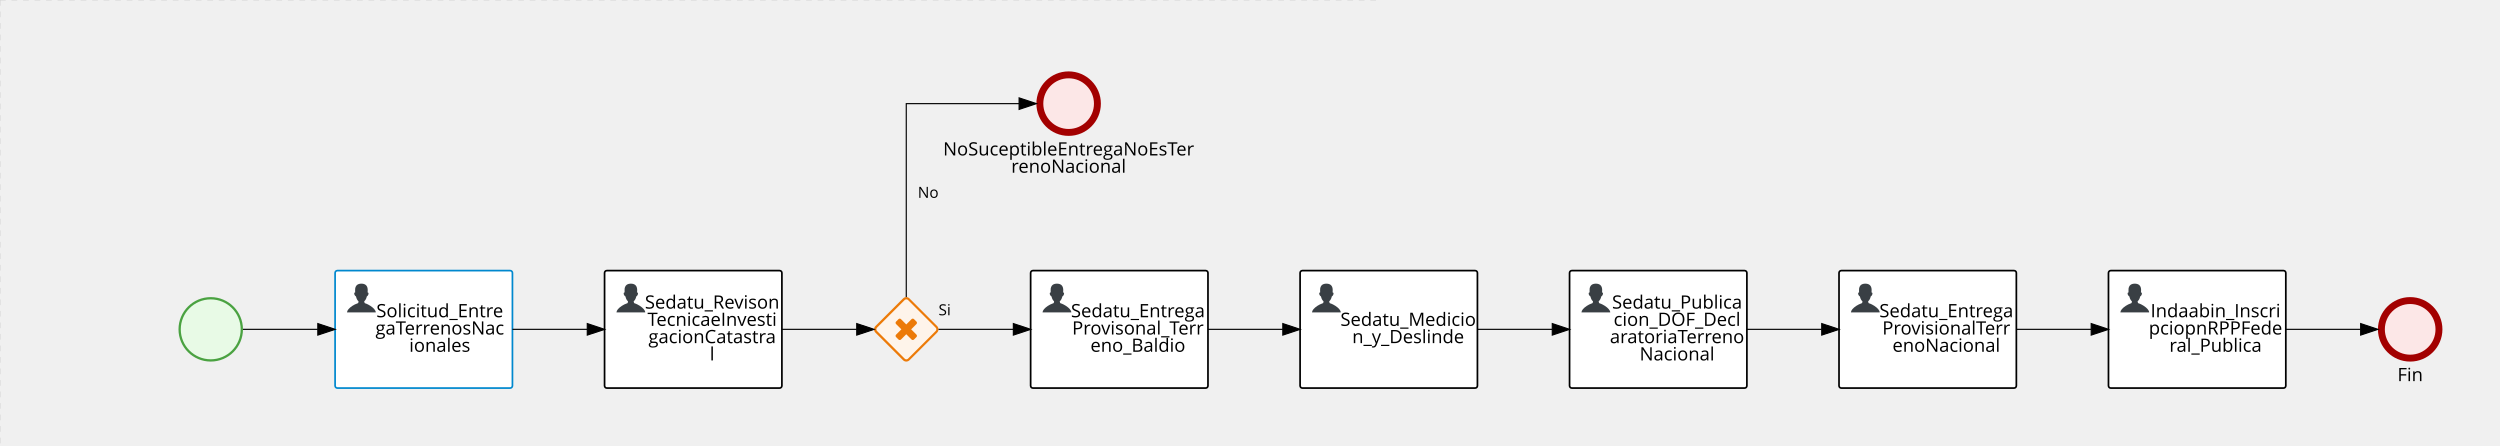
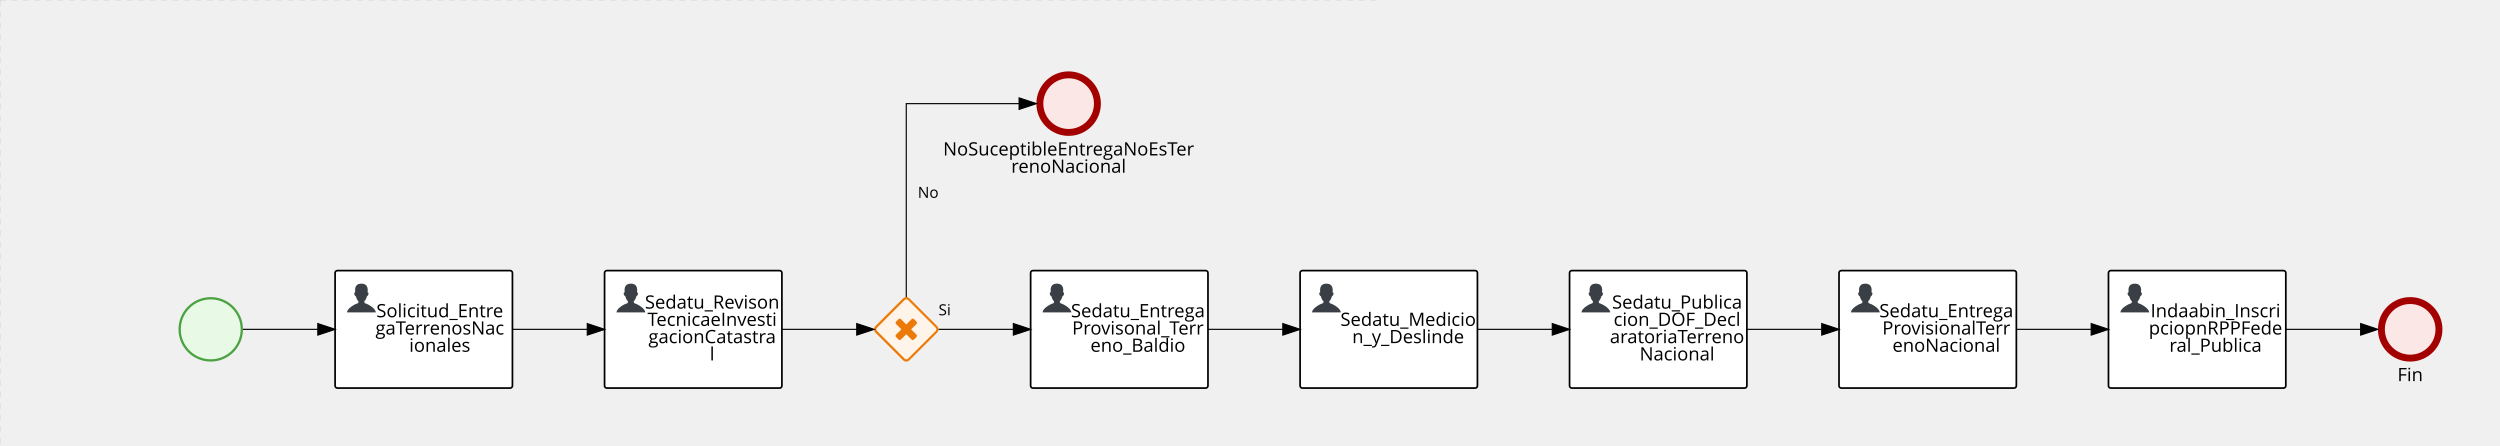
<svg xmlns="http://www.w3.org/2000/svg" version="1.1" width="2171" height="387" viewBox="0 0 2171 387">
  <defs />
  <g transform="matrix(1,0,0,1,0,0)">
    <g>
      <g>
        <g>
          <path fill="none" stroke="#d3d3d3" paint-order="fill stroke markers" d=" M 0 0 L 1200 0" stroke-miterlimit="10" stroke-opacity="0.8" stroke-dasharray="5" />
        </g>
        <g>
          <path fill="none" stroke="#d3d3d3" paint-order="fill stroke markers" d=" M 0 0 L 0 800" stroke-miterlimit="10" stroke-opacity="0.8" stroke-dasharray="5" />
        </g>
      </g>
      <g id="_8FF0A43F-6382-45C9-BA72-5A724DCAC5A2" bpmn2nodeid="_8FF0A43F-6382-45C9-BA72-5A724DCAC5A2" transform="matrix(1,0,0,1,1363,235)">
        <g>
          <path fill="none" stroke="none" />
        </g>
        <g transform="matrix(1,0,0,1,0,0)">
          <path fill="#ffffff" stroke="none" id="_8FF0A43F-6382-45C9-BA72-5A724DCAC5A2?shapeType=BACKGROUND" paint-order="stroke fill markers" d=" M 2 0 L 152 0 L 152 0 A 2 2 0 0 1 154 2 L 154 100 L 154 100 A 2 2 0 0 1 152 102 L 2 102 L 2 102 A 2 2 0 0 1 0 100 L 0 2 L 0 2 A 2 2 0 0 1 2 0 Z" />
        </g>
        <g transform="matrix(1,0,0,1,0,0)">
          <path fill="none" stroke="#000000" id="_8FF0A43F-6382-45C9-BA72-5A724DCAC5A2?shapeType=BORDER&amp;renderType=STROKE" paint-order="fill stroke markers" d=" M 2 0 L 152 0 L 152 0 A 2 2 0 0 1 154 2 L 154 100 L 154 100 A 2 2 0 0 1 152 102 L 2 102 L 2 102 A 2 2 0 0 1 0 100 L 0 2 L 0 2 A 2 2 0 0 1 2 0 Z" stroke-miterlimit="10" stroke-width="1.5" stroke-dasharray="" />
        </g>
        <g>
          <g transform="matrix(0.06,0,0,0.06,9.4,9.4)">
            <g transform="matrix(1,0,0,1,0,0)">
              <path fill="#393f44" stroke="none" id="_8FF0A43F-6382-45C9-BA72-5A724DCAC5A2_task__JrCX__gE2q" paint-order="stroke fill markers" d=" M 0 0 M 16 445.21 C 16 440.869 18.784 431.129 22.001 424.217 C 35.768 394.64 77.283 359.28 129 333.084 C 144.516 325.224 157.347 319.964 167.807 317.174 C 171.932 316.074 175.729 314.414 176.525 313.363 C 178.894 310.234 180.914 302.908 181.727 294.5 L 182.5 286.5 L 178.507 283.455 C 166.303 274.146 154.284 251.678 148.04 226.5 C 145.611 216.707 145.056 215.462 142.984 215.158 C 141.703 214.97 138.083 212.243 134.939 209.099 C 123.233 197.393 116.891 177.376 121.44 166.49 C 123.002 162.751 128.155 159.01 131.75 159.004 C 134.448 159 134.471 158.603 132.914 138.788 C 130.927 113.496 134.279 92.265 143.132 74.076 C 152.232 55.38 167.569 42.882 189.049 36.66 C 210.203 30.532 237.797 30.532 258.951 36.66 C 300.042 48.563 318.958 83.806 314.955 141 C 314.32 150.075 313.624 157.788 313.409 158.14 C 313.194 158.493 314.575 159.073 316.479 159.43 C 328.929 161.766 330.986 177.018 321.496 196.621 C 316.903 206.109 309.357 214.508 304.817 215.185 C 303.023 215.453 302.293 217.146 299.943 226.5 C 296.659 239.567 294.474 245.305 287.948 257.995 C 282.491 268.606 273.035 281.109 268.108 284.229 L 264.871 286.278 L 265.518 292.889 C 266.345 301.33 268.639 309.871 270.877 312.837 C 272.067 314.415 275.002 315.79 280.063 317.139 C 291.069 320.075 303.617 325.274 321 334.102 C 369.815 358.891 410.848 393.758 425.032 422.5 C 429.07 430.682 432 440.232 432 445.21 L 432 448 L 224 448 L 16 448 L 16 445.21 Z" />
            </g>
          </g>
        </g>
        <g transform="matrix(1,0,0,1,4.04,13.68)">
          <g transform="matrix(0.04,0,0,0.04,63.36,69.12)">
            <g transform="matrix(1,0,0,1,0,0)">
              <path fill="none" stroke="none" />
            </g>
            <g transform="matrix(1,0,0,1,0,0)">
              <path fill="none" stroke="none" />
            </g>
          </g>
        </g>
        <g transform="matrix(1,0,0,1,35,21)">
          <text fill="#000000" stroke="none" font-family="Open Sans" font-size="12pt" font-style="normal" font-weight="normal" text-decoration="normal" x="58.355" y="12" text-anchor="middle" dominant-baseline="alphabetic">Sedatu_Publica </text>
          <text fill="#000000" stroke="none" font-family="Open Sans" font-size="12pt" font-style="normal" font-weight="normal" text-decoration="normal" x="58.355" y="27" text-anchor="middle" dominant-baseline="alphabetic"> cion_DOF_Decl </text>
          <text fill="#000000" stroke="none" font-family="Open Sans" font-size="12pt" font-style="normal" font-weight="normal" text-decoration="normal" x="58.355" y="42" text-anchor="middle" dominant-baseline="alphabetic">aratoriaTerreno</text>
          <text fill="#000000" stroke="none" font-family="Open Sans" font-size="12pt" font-style="normal" font-weight="normal" text-decoration="normal" x="58.355" y="57" text-anchor="middle" dominant-baseline="alphabetic">      Nacional      </text>
        </g>
      </g>
      <g id="_F657E1F0-E25D-414C-A22B-355D2860B07C" bpmn2nodeid="_F657E1F0-E25D-414C-A22B-355D2860B07C" transform="matrix(1,0,0,1,900,62)">
        <g>
          <path fill="none" stroke="none" />
        </g>
        <g transform="matrix(0.125,0,0,0.125,0,0)">
          <g transform="matrix(1,0,0,1,0,0)">
            <path fill="#fce7e7" stroke="none" id="_F657E1F0-E25D-414C-A22B-355D2860B07C?shapeType=BACKGROUND" paint-order="stroke fill markers" d=" M 0 0 M 444 224 C 444 263.9 434.2 300.8 414.4 334.5 C 394.7 368.2 368 394.9 334.4 414.5 C 300.8 434.1 263.9 444 224 444 C 184.1 444 147.2 434.2 113.5 414.4 C 79.8 394.7 53.1 368 33.5 334.4 C 13.9 300.8 4 263.9 4 224 C 4 184.1 13.8 147.2 33.6 113.5 C 53.4 79.8 80.1 53.1 113.6 33.5 C 147.1 13.9 184.1 4 224 4 C 263.9 4 300.8 13.8 334.5 33.6 C 368.2 53.4 394.9 80.1 414.5 113.6 C 434.1 147.1 444 184.1 444 224 Z" />
          </g>
          <g>
            <g transform="matrix(1,0,0,1,0,0)">
              <g transform="matrix(1,0,0,1,0,0)">
                <path fill="#a30000" stroke="none" id="_F657E1F0-E25D-414C-A22B-355D2860B07C?shapeType=BORDER&amp;renderType=FILL" paint-order="stroke fill markers" d=" M 0 0 M 224 0 C 100.3 0 0 100.3 0 224 C 0 347.7 100.3 448 224 448 C 347.7 448 448 347.7 448 224 C 448 100.3 347.7 0 224 0 Z M 0 0 M 224 400 C 126.8 400 48 321.2 48 224 C 48 126.8 126.8 48 224 48 C 321.2 48 400 126.8 400 224 C 400 321.2 321.2 400 224 400 Z" />
              </g>
            </g>
          </g>
        </g>
        <g transform="matrix(1,0,0,1,-80.98438,61)">
          <text fill="#000000" stroke="none" font-family="Open Sans" font-size="12pt" font-style="normal" font-weight="normal" text-decoration="normal" x="108.984" y="12" text-anchor="middle" dominant-baseline="alphabetic">NoSuceptibleEntregaNoEsTer</text>
          <text fill="#000000" stroke="none" font-family="Open Sans" font-size="12pt" font-style="normal" font-weight="normal" text-decoration="normal" x="108.984" y="27" text-anchor="middle" dominant-baseline="alphabetic">              renoNacional              </text>
        </g>
      </g>
      <g id="_2652C81C-3B0A-4F57-AE74-74FB26818996" bpmn2nodeid="_2652C81C-3B0A-4F57-AE74-74FB26818996" transform="matrix(1,0,0,1,1831,235)">
        <g>
          <path fill="none" stroke="none" />
        </g>
        <g transform="matrix(1,0,0,1,0,0)">
          <path fill="#ffffff" stroke="none" id="_2652C81C-3B0A-4F57-AE74-74FB26818996?shapeType=BACKGROUND" paint-order="stroke fill markers" d=" M 2 0 L 152 0 L 152 0 A 2 2 0 0 1 154 2 L 154 100 L 154 100 A 2 2 0 0 1 152 102 L 2 102 L 2 102 A 2 2 0 0 1 0 100 L 0 2 L 0 2 A 2 2 0 0 1 2 0 Z" />
        </g>
        <g transform="matrix(1,0,0,1,0,0)">
          <path fill="none" stroke="#000000" id="_2652C81C-3B0A-4F57-AE74-74FB26818996?shapeType=BORDER&amp;renderType=STROKE" paint-order="fill stroke markers" d=" M 2 0 L 152 0 L 152 0 A 2 2 0 0 1 154 2 L 154 100 L 154 100 A 2 2 0 0 1 152 102 L 2 102 L 2 102 A 2 2 0 0 1 0 100 L 0 2 L 0 2 A 2 2 0 0 1 2 0 Z" stroke-miterlimit="10" stroke-width="1.5" stroke-dasharray="" />
        </g>
        <g>
          <g transform="matrix(0.06,0,0,0.06,9.4,9.4)">
            <g transform="matrix(1,0,0,1,0,0)">
              <path fill="#393f44" stroke="none" id="_2652C81C-3B0A-4F57-AE74-74FB26818996_task__JrCX__gE2q" paint-order="stroke fill markers" d=" M 0 0 M 16 445.21 C 16 440.869 18.784 431.129 22.001 424.217 C 35.768 394.64 77.283 359.28 129 333.084 C 144.516 325.224 157.347 319.964 167.807 317.174 C 171.932 316.074 175.729 314.414 176.525 313.363 C 178.894 310.234 180.914 302.908 181.727 294.5 L 182.5 286.5 L 178.507 283.455 C 166.303 274.146 154.284 251.678 148.04 226.5 C 145.611 216.707 145.056 215.462 142.984 215.158 C 141.703 214.97 138.083 212.243 134.939 209.099 C 123.233 197.393 116.891 177.376 121.44 166.49 C 123.002 162.751 128.155 159.01 131.75 159.004 C 134.448 159 134.471 158.603 132.914 138.788 C 130.927 113.496 134.279 92.265 143.132 74.076 C 152.232 55.38 167.569 42.882 189.049 36.66 C 210.203 30.532 237.797 30.532 258.951 36.66 C 300.042 48.563 318.958 83.806 314.955 141 C 314.32 150.075 313.624 157.788 313.409 158.14 C 313.194 158.493 314.575 159.073 316.479 159.43 C 328.929 161.766 330.986 177.018 321.496 196.621 C 316.903 206.109 309.357 214.508 304.817 215.185 C 303.023 215.453 302.293 217.146 299.943 226.5 C 296.659 239.567 294.474 245.305 287.948 257.995 C 282.491 268.606 273.035 281.109 268.108 284.229 L 264.871 286.278 L 265.518 292.889 C 266.345 301.33 268.639 309.871 270.877 312.837 C 272.067 314.415 275.002 315.79 280.063 317.139 C 291.069 320.075 303.617 325.274 321 334.102 C 369.815 358.891 410.848 393.758 425.032 422.5 C 429.07 430.682 432 440.232 432 445.21 L 432 448 L 224 448 L 16 448 L 16 445.21 Z" />
            </g>
          </g>
        </g>
        <g transform="matrix(1,0,0,1,4.04,13.68)">
          <g transform="matrix(0.04,0,0,0.04,63.36,69.12)">
            <g transform="matrix(1,0,0,1,0,0)">
              <path fill="none" stroke="none" />
            </g>
            <g transform="matrix(1,0,0,1,0,0)">
              <path fill="none" stroke="none" />
            </g>
          </g>
        </g>
        <g transform="matrix(1,0,0,1,35,28.5)">
          <text fill="#000000" stroke="none" font-family="Open Sans" font-size="12pt" font-style="normal" font-weight="normal" text-decoration="normal" x="57.965" y="12" text-anchor="middle" dominant-baseline="alphabetic">Indaabin_Inscri </text>
          <text fill="#000000" stroke="none" font-family="Open Sans" font-size="12pt" font-style="normal" font-weight="normal" text-decoration="normal" x="57.965" y="27" text-anchor="middle" dominant-baseline="alphabetic">pciopnRPPFede</text>
          <text fill="#000000" stroke="none" font-family="Open Sans" font-size="12pt" font-style="normal" font-weight="normal" text-decoration="normal" x="57.965" y="42" text-anchor="middle" dominant-baseline="alphabetic">    ral_Publica     </text>
        </g>
      </g>
      <g id="_5F080FB6-3F86-4CF3-AA23-848221DFFB02" bpmn2nodeid="_5F080FB6-3F86-4CF3-AA23-848221DFFB02" transform="matrix(1,0,0,1,2065,258)">
        <g>
          <path fill="none" stroke="none" />
        </g>
        <g transform="matrix(0.125,0,0,0.125,0,0)">
          <g transform="matrix(1,0,0,1,0,0)">
            <path fill="#fce7e7" stroke="none" id="_5F080FB6-3F86-4CF3-AA23-848221DFFB02?shapeType=BACKGROUND" paint-order="stroke fill markers" d=" M 0 0 M 444 224 C 444 263.9 434.2 300.8 414.4 334.5 C 394.7 368.2 368 394.9 334.4 414.5 C 300.8 434.1 263.9 444 224 444 C 184.1 444 147.2 434.2 113.5 414.4 C 79.8 394.7 53.1 368 33.5 334.4 C 13.9 300.8 4 263.9 4 224 C 4 184.1 13.8 147.2 33.6 113.5 C 53.4 79.8 80.1 53.1 113.6 33.5 C 147.1 13.9 184.1 4 224 4 C 263.9 4 300.8 13.8 334.5 33.6 C 368.2 53.4 394.9 80.1 414.5 113.6 C 434.1 147.1 444 184.1 444 224 Z" />
          </g>
          <g>
            <g transform="matrix(1,0,0,1,0,0)">
              <g transform="matrix(1,0,0,1,0,0)">
                <path fill="#a30000" stroke="none" id="_5F080FB6-3F86-4CF3-AA23-848221DFFB02?shapeType=BORDER&amp;renderType=FILL" paint-order="stroke fill markers" d=" M 0 0 M 224 0 C 100.3 0 0 100.3 0 224 C 0 347.7 100.3 448 224 448 C 347.7 448 448 347.7 448 224 C 448 100.3 347.7 0 224 0 Z M 0 0 M 224 400 C 126.8 400 48 321.2 48 224 C 48 126.8 126.8 48 224 48 C 321.2 48 400 126.8 400 224 C 400 321.2 321.2 400 224 400 Z" />
              </g>
            </g>
          </g>
        </g>
        <g transform="matrix(1,0,0,1,16.9375,61)">
          <text fill="#000000" stroke="none" font-family="Open Sans" font-size="12pt" font-style="normal" font-weight="normal" text-decoration="normal" x="11.062" y="12" text-anchor="middle" dominant-baseline="alphabetic">Fin</text>
        </g>
      </g>
      <g id="_A2AA6A26-D961-4B0E-9096-768F3CEE48E3" bpmn2nodeid="_A2AA6A26-D961-4B0E-9096-768F3CEE48E3" transform="matrix(1,0,0,1,525,235)">
        <g>
          <path fill="none" stroke="none" />
        </g>
        <g transform="matrix(1,0,0,1,0,0)">
          <path fill="#ffffff" stroke="none" id="_A2AA6A26-D961-4B0E-9096-768F3CEE48E3?shapeType=BACKGROUND" paint-order="stroke fill markers" d=" M 2 0 L 152 0 L 152 0 A 2 2 0 0 1 154 2 L 154 100 L 154 100 A 2 2 0 0 1 152 102 L 2 102 L 2 102 A 2 2 0 0 1 0 100 L 0 2 L 0 2 A 2 2 0 0 1 2 0 Z" />
        </g>
        <g transform="matrix(1,0,0,1,0,0)">
          <path fill="none" stroke="#000000" id="_A2AA6A26-D961-4B0E-9096-768F3CEE48E3?shapeType=BORDER&amp;renderType=STROKE" paint-order="fill stroke markers" d=" M 2 0 L 152 0 L 152 0 A 2 2 0 0 1 154 2 L 154 100 L 154 100 A 2 2 0 0 1 152 102 L 2 102 L 2 102 A 2 2 0 0 1 0 100 L 0 2 L 0 2 A 2 2 0 0 1 2 0 Z" stroke-miterlimit="10" stroke-width="1.5" stroke-dasharray="" />
        </g>
        <g>
          <g transform="matrix(0.06,0,0,0.06,9.4,9.4)">
            <g transform="matrix(1,0,0,1,0,0)">
              <path fill="#393f44" stroke="none" id="_A2AA6A26-D961-4B0E-9096-768F3CEE48E3_task__JrCX__gE2q" paint-order="stroke fill markers" d=" M 0 0 M 16 445.21 C 16 440.869 18.784 431.129 22.001 424.217 C 35.768 394.64 77.283 359.28 129 333.084 C 144.516 325.224 157.347 319.964 167.807 317.174 C 171.932 316.074 175.729 314.414 176.525 313.363 C 178.894 310.234 180.914 302.908 181.727 294.5 L 182.5 286.5 L 178.507 283.455 C 166.303 274.146 154.284 251.678 148.04 226.5 C 145.611 216.707 145.056 215.462 142.984 215.158 C 141.703 214.97 138.083 212.243 134.939 209.099 C 123.233 197.393 116.891 177.376 121.44 166.49 C 123.002 162.751 128.155 159.01 131.75 159.004 C 134.448 159 134.471 158.603 132.914 138.788 C 130.927 113.496 134.279 92.265 143.132 74.076 C 152.232 55.38 167.569 42.882 189.049 36.66 C 210.203 30.532 237.797 30.532 258.951 36.66 C 300.042 48.563 318.958 83.806 314.955 141 C 314.32 150.075 313.624 157.788 313.409 158.14 C 313.194 158.493 314.575 159.073 316.479 159.43 C 328.929 161.766 330.986 177.018 321.496 196.621 C 316.903 206.109 309.357 214.508 304.817 215.185 C 303.023 215.453 302.293 217.146 299.943 226.5 C 296.659 239.567 294.474 245.305 287.948 257.995 C 282.491 268.606 273.035 281.109 268.108 284.229 L 264.871 286.278 L 265.518 292.889 C 266.345 301.33 268.639 309.871 270.877 312.837 C 272.067 314.415 275.002 315.79 280.063 317.139 C 291.069 320.075 303.617 325.274 321 334.102 C 369.815 358.891 410.848 393.758 425.032 422.5 C 429.07 430.682 432 440.232 432 445.21 L 432 448 L 224 448 L 16 448 L 16 445.21 Z" />
            </g>
          </g>
        </g>
        <g transform="matrix(1,0,0,1,4.04,13.68)">
          <g transform="matrix(0.04,0,0,0.04,63.36,69.12)">
            <g transform="matrix(1,0,0,1,0,0)">
              <path fill="none" stroke="none" />
            </g>
            <g transform="matrix(1,0,0,1,0,0)">
              <path fill="none" stroke="none" />
            </g>
          </g>
        </g>
        <g transform="matrix(1,0,0,1,35,21)">
          <text fill="#000000" stroke="none" font-family="Open Sans" font-size="12pt" font-style="normal" font-weight="normal" text-decoration="normal" x="58.414" y="12" text-anchor="middle" dominant-baseline="alphabetic">Sedatu_Revison</text>
          <text fill="#000000" stroke="none" font-family="Open Sans" font-size="12pt" font-style="normal" font-weight="normal" text-decoration="normal" x="58.414" y="27" text-anchor="middle" dominant-baseline="alphabetic">TecnicaeInvesti </text>
          <text fill="#000000" stroke="none" font-family="Open Sans" font-size="12pt" font-style="normal" font-weight="normal" text-decoration="normal" x="58.414" y="42" text-anchor="middle" dominant-baseline="alphabetic">gacionCatastra </text>
          <text fill="#000000" stroke="none" font-family="Open Sans" font-size="12pt" font-style="normal" font-weight="normal" text-decoration="normal" x="58.414" y="57" text-anchor="middle" dominant-baseline="alphabetic">             l              </text>
        </g>
      </g>
      <g id="_B5F4F070-4E8F-462E-9679-84021734B52C" bpmn2nodeid="_B5F4F070-4E8F-462E-9679-84021734B52C" transform="matrix(1,0,0,1,895,235)">
        <g>
          <path fill="none" stroke="none" />
        </g>
        <g transform="matrix(1,0,0,1,0,0)">
          <path fill="#ffffff" stroke="none" id="_B5F4F070-4E8F-462E-9679-84021734B52C?shapeType=BACKGROUND" paint-order="stroke fill markers" d=" M 2 0 L 152 0 L 152 0 A 2 2 0 0 1 154 2 L 154 100 L 154 100 A 2 2 0 0 1 152 102 L 2 102 L 2 102 A 2 2 0 0 1 0 100 L 0 2 L 0 2 A 2 2 0 0 1 2 0 Z" />
        </g>
        <g transform="matrix(1,0,0,1,0,0)">
          <path fill="none" stroke="#000000" id="_B5F4F070-4E8F-462E-9679-84021734B52C?shapeType=BORDER&amp;renderType=STROKE" paint-order="fill stroke markers" d=" M 2 0 L 152 0 L 152 0 A 2 2 0 0 1 154 2 L 154 100 L 154 100 A 2 2 0 0 1 152 102 L 2 102 L 2 102 A 2 2 0 0 1 0 100 L 0 2 L 0 2 A 2 2 0 0 1 2 0 Z" stroke-miterlimit="10" stroke-width="1.5" stroke-dasharray="" />
        </g>
        <g>
          <g transform="matrix(0.06,0,0,0.06,9.4,9.4)">
            <g transform="matrix(1,0,0,1,0,0)">
              <path fill="#393f44" stroke="none" id="_B5F4F070-4E8F-462E-9679-84021734B52C_task__JrCX__gE2q" paint-order="stroke fill markers" d=" M 0 0 M 16 445.21 C 16 440.869 18.784 431.129 22.001 424.217 C 35.768 394.64 77.283 359.28 129 333.084 C 144.516 325.224 157.347 319.964 167.807 317.174 C 171.932 316.074 175.729 314.414 176.525 313.363 C 178.894 310.234 180.914 302.908 181.727 294.5 L 182.5 286.5 L 178.507 283.455 C 166.303 274.146 154.284 251.678 148.04 226.5 C 145.611 216.707 145.056 215.462 142.984 215.158 C 141.703 214.97 138.083 212.243 134.939 209.099 C 123.233 197.393 116.891 177.376 121.44 166.49 C 123.002 162.751 128.155 159.01 131.75 159.004 C 134.448 159 134.471 158.603 132.914 138.788 C 130.927 113.496 134.279 92.265 143.132 74.076 C 152.232 55.38 167.569 42.882 189.049 36.66 C 210.203 30.532 237.797 30.532 258.951 36.66 C 300.042 48.563 318.958 83.806 314.955 141 C 314.32 150.075 313.624 157.788 313.409 158.14 C 313.194 158.493 314.575 159.073 316.479 159.43 C 328.929 161.766 330.986 177.018 321.496 196.621 C 316.903 206.109 309.357 214.508 304.817 215.185 C 303.023 215.453 302.293 217.146 299.943 226.5 C 296.659 239.567 294.474 245.305 287.948 257.995 C 282.491 268.606 273.035 281.109 268.108 284.229 L 264.871 286.278 L 265.518 292.889 C 266.345 301.33 268.639 309.871 270.877 312.837 C 272.067 314.415 275.002 315.79 280.063 317.139 C 291.069 320.075 303.617 325.274 321 334.102 C 369.815 358.891 410.848 393.758 425.032 422.5 C 429.07 430.682 432 440.232 432 445.21 L 432 448 L 224 448 L 16 448 L 16 445.21 Z" />
            </g>
          </g>
        </g>
        <g transform="matrix(1,0,0,1,4.04,13.68)">
          <g transform="matrix(0.04,0,0,0.04,63.36,69.12)">
            <g transform="matrix(1,0,0,1,0,0)">
              <path fill="none" stroke="none" />
            </g>
            <g transform="matrix(1,0,0,1,0,0)">
              <path fill="none" stroke="none" />
            </g>
          </g>
        </g>
        <g transform="matrix(1,0,0,1,35,28.5)">
          <text fill="#000000" stroke="none" font-family="Open Sans" font-size="12pt" font-style="normal" font-weight="normal" text-decoration="normal" x="58.16" y="12" text-anchor="middle" dominant-baseline="alphabetic">Sedatu_Entrega</text>
          <text fill="#000000" stroke="none" font-family="Open Sans" font-size="12pt" font-style="normal" font-weight="normal" text-decoration="normal" x="58.16" y="27" text-anchor="middle" dominant-baseline="alphabetic">Provisonal_Terr</text>
          <text fill="#000000" stroke="none" font-family="Open Sans" font-size="12pt" font-style="normal" font-weight="normal" text-decoration="normal" x="58.16" y="42" text-anchor="middle" dominant-baseline="alphabetic">    eno_Baldio    </text>
        </g>
      </g>
      <g id="_BD1D2AF8-A295-4450-887F-DDDDDC207F2A" bpmn2nodeid="_BD1D2AF8-A295-4450-887F-DDDDDC207F2A" transform="matrix(1,0,0,1,155,258)">
        <g>
          <path fill="none" stroke="none" />
        </g>
        <g transform="matrix(0.125,0,0,0.125,0,0)">
          <g transform="matrix(1,0,0,1,0,0)">
            <path fill="#e8fae6" stroke="none" id="_BD1D2AF8-A295-4450-887F-DDDDDC207F2A?shapeType=BACKGROUND" paint-order="stroke fill markers" d=" M 0 0 M 444 224 C 444 263.9 434.2 300.8 414.4 334.5 C 394.7 368.2 368 394.9 334.4 414.5 C 300.8 434.1 263.9 444 224 444 C 184.1 444 147.2 434.2 113.5 414.4 C 79.8 394.7 53.1 368 33.5 334.4 C 13.9 300.8 4 263.9 4 224 C 4 184.1 13.8 147.2 33.6 113.5 C 53.4 79.8 80.1 53.1 113.6 33.5 C 147.1 13.9 184.1 4 224 4 C 263.9 4 300.8 13.8 334.5 33.6 C 368.2 53.4 394.9 80.1 414.5 113.6 C 434.1 147.1 444 184.1 444 224 Z" />
          </g>
          <g>
            <g transform="matrix(1,0,0,1,0,0)">
              <g transform="matrix(1,0,0,1,0,0)">
                <path fill="#4aa241" stroke="none" id="_BD1D2AF8-A295-4450-887F-DDDDDC207F2A?shapeType=BORDER&amp;renderType=FILL" paint-order="stroke fill markers" d=" M 0 0 M 224 0 C 100.3 0 0 100.3 0 224 C 0 347.7 100.3 448 224 448 C 347.7 448 448 347.7 448 224 C 448 100.3 347.7 0 224 0 Z M 0 0 M 224 432 C 109.1 432 16 338.9 16 224 C 16 109.1 109.1 16 224 16 C 338.9 16 432 109.1 432 224 C 432 338.9 338.9 432 224 432 Z" />
              </g>
            </g>
          </g>
        </g>
        <g transform="matrix(1,0,0,1,28,61)" />
      </g>
      <g id="_67E6EC67-04C4-44F7-8063-492E1B0615BB" bpmn2nodeid="_67E6EC67-04C4-44F7-8063-492E1B0615BB" transform="matrix(1,0,0,1,759,258)">
        <g>
          <path fill="none" stroke="none" />
        </g>
        <g transform="matrix(0.125,0,0,0.125,0,0)">
          <g transform="matrix(1,0,0,1,0,0)">
            <path fill="#fef4ea" stroke="none" id="_67E6EC67-04C4-44F7-8063-492E1B0615BB?shapeType=BACKGROUND" paint-order="stroke fill markers" d=" M 0 0 M 224.4 4.3 C 216.4 4.3 208.4 7.3 202.3 13.4 L 13.5 202.2 C 1.3 214.4 1.3 234.2 13.5 246.4 L 202.2 435.1 C 208.3 441.2 216.4 444.2 224.3 444.2 C 232.2 444.2 240.3 441.2 246.4 435.1 L 435.1 246.4 C 447.3 234.2 447.3 214.4 435.1 202.2 L 246.5 13.4 C 240.4 7.3 232.4 4.3 224.4 4.3 L 224.4 4.3 Z" />
          </g>
          <g>
            <g transform="matrix(1,0,0,1,0,0)">
              <g transform="matrix(1,0,0,1,0,0)">
                <path fill="#ec7a08" stroke="none" id="_67E6EC67-04C4-44F7-8063-492E1B0615BB?shapeType=BORDER&amp;renderType=FILL" paint-order="stroke fill markers" d=" M 0 0 M 20.8 212.7 L 213.3 20.2 C 219.6 13.9 229.7 13.9 235.9 20.2 L 428.4 212.7 C 434.7 219 434.7 229.1 428.4 235.3 L 235.9 427.8 C 229.6 434.1 219.5 434.1 213.3 427.8 L 20.8 235.3 C 14.5 229.1 14.5 218.9 20.8 212.7 L 20.8 212.7 Z M 0 0 M 0 224 C 0 232.1 3.1 240.3 9.3 246.5 L 201.5 438.7 C 213.9 451.1 234.1 451.1 246.5 438.7 L 438.7 246.5 C 444.9 240.3 448 232.1 448 224 C 448 215.9 444.9 207.7 438.7 201.5 L 246.5 9.3 C 234.1 -3.1 213.9 -3.1 201.5 9.3 L 9.3 201.5 C 3.1 207.7 0 215.9 0 224 L 0 224 Z" />
              </g>
            </g>
          </g>
          <g>
            <g transform="matrix(1,0,0,1,0,0)">
              <g transform="matrix(1,0,0,1,0,0)">
                <path fill="#ec7a08" stroke="none" id="_67E6EC67-04C4-44F7-8063-492E1B0615BB_exclusive" paint-order="stroke fill markers" d=" M 0 0 M 298.2 269.2 C 298.2 272.6 297.1 275.3 294.7 277.7 L 277.7 294.7 C 275.3 297.1 272.6 298.2 269.2 298.2 C 265.8 298.2 263.1 297.1 260.7 294.7 L 224 258 L 187.2 294.8 C 184.8 297.2 182.1 298.3 178.7 298.3 C 175.3 298.3 172.6 297.2 170.2 294.8 L 153.2 277.8 C 150.8 275.4 149.7 272.7 149.7 269.3 C 149.7 265.9 150.8 263.2 153.2 260.8 L 190 224 L 153.2 187.2 C 150.8 184.8 149.7 182 149.7 178.7 C 149.7 175.3 150.8 172.5 153.2 170.2 L 170.2 153.2 C 172.6 150.8 175.3 149.7 178.7 149.7 C 182.1 149.7 184.8 150.8 187.2 153.2 L 224 190 L 260.8 153.2 C 263.2 150.8 265.9 149.7 269.3 149.7 C 272.7 149.7 275.4 150.8 277.8 153.2 L 294.8 170.2 C 297.2 172.5 298.3 175.3 298.3 178.7 C 298.3 182 297.2 184.8 294.8 187.2 L 258 224 L 294.8 260.8 C 297.1 263.1 298.2 265.9 298.2 269.2 Z" />
              </g>
            </g>
          </g>
        </g>
        <g transform="matrix(1,0,0,1,28,61)" />
      </g>
      <g id="_E7CACB29-BD10-435C-A16A-18ADB375356E" bpmn2nodeid="_E7CACB29-BD10-435C-A16A-18ADB375356E" transform="matrix(1,0,0,1,1129,235)">
        <g>
          <path fill="none" stroke="none" />
        </g>
        <g transform="matrix(1,0,0,1,0,0)">
          <path fill="#ffffff" stroke="none" id="_E7CACB29-BD10-435C-A16A-18ADB375356E?shapeType=BACKGROUND" paint-order="stroke fill markers" d=" M 2 0 L 152 0 L 152 0 A 2 2 0 0 1 154 2 L 154 100 L 154 100 A 2 2 0 0 1 152 102 L 2 102 L 2 102 A 2 2 0 0 1 0 100 L 0 2 L 0 2 A 2 2 0 0 1 2 0 Z" />
        </g>
        <g transform="matrix(1,0,0,1,0,0)">
          <path fill="none" stroke="#000000" id="_E7CACB29-BD10-435C-A16A-18ADB375356E?shapeType=BORDER&amp;renderType=STROKE" paint-order="fill stroke markers" d=" M 2 0 L 152 0 L 152 0 A 2 2 0 0 1 154 2 L 154 100 L 154 100 A 2 2 0 0 1 152 102 L 2 102 L 2 102 A 2 2 0 0 1 0 100 L 0 2 L 0 2 A 2 2 0 0 1 2 0 Z" stroke-miterlimit="10" stroke-width="1.5" stroke-dasharray="" />
        </g>
        <g>
          <g transform="matrix(0.06,0,0,0.06,9.4,9.4)">
            <g transform="matrix(1,0,0,1,0,0)">
              <path fill="#393f44" stroke="none" id="_E7CACB29-BD10-435C-A16A-18ADB375356E_task__JrCX__gE2q" paint-order="stroke fill markers" d=" M 0 0 M 16 445.21 C 16 440.869 18.784 431.129 22.001 424.217 C 35.768 394.64 77.283 359.28 129 333.084 C 144.516 325.224 157.347 319.964 167.807 317.174 C 171.932 316.074 175.729 314.414 176.525 313.363 C 178.894 310.234 180.914 302.908 181.727 294.5 L 182.5 286.5 L 178.507 283.455 C 166.303 274.146 154.284 251.678 148.04 226.5 C 145.611 216.707 145.056 215.462 142.984 215.158 C 141.703 214.97 138.083 212.243 134.939 209.099 C 123.233 197.393 116.891 177.376 121.44 166.49 C 123.002 162.751 128.155 159.01 131.75 159.004 C 134.448 159 134.471 158.603 132.914 138.788 C 130.927 113.496 134.279 92.265 143.132 74.076 C 152.232 55.38 167.569 42.882 189.049 36.66 C 210.203 30.532 237.797 30.532 258.951 36.66 C 300.042 48.563 318.958 83.806 314.955 141 C 314.32 150.075 313.624 157.788 313.409 158.14 C 313.194 158.493 314.575 159.073 316.479 159.43 C 328.929 161.766 330.986 177.018 321.496 196.621 C 316.903 206.109 309.357 214.508 304.817 215.185 C 303.023 215.453 302.293 217.146 299.943 226.5 C 296.659 239.567 294.474 245.305 287.948 257.995 C 282.491 268.606 273.035 281.109 268.108 284.229 L 264.871 286.278 L 265.518 292.889 C 266.345 301.33 268.639 309.871 270.877 312.837 C 272.067 314.415 275.002 315.79 280.063 317.139 C 291.069 320.075 303.617 325.274 321 334.102 C 369.815 358.891 410.848 393.758 425.032 422.5 C 429.07 430.682 432 440.232 432 445.21 L 432 448 L 224 448 L 16 448 L 16 445.21 Z" />
            </g>
          </g>
        </g>
        <g transform="matrix(1,0,0,1,4.04,13.68)">
          <g transform="matrix(0.04,0,0,0.04,63.36,69.12)">
            <g transform="matrix(1,0,0,1,0,0)">
              <path fill="none" stroke="none" />
            </g>
            <g transform="matrix(1,0,0,1,0,0)">
              <path fill="none" stroke="none" />
            </g>
          </g>
        </g>
        <g transform="matrix(1,0,0,1,35,36)">
          <text fill="#000000" stroke="none" font-family="Open Sans" font-size="12pt" font-style="normal" font-weight="normal" text-decoration="normal" x="58.852" y="12" text-anchor="middle" dominant-baseline="alphabetic">Sedatu_Medicio</text>
          <text fill="#000000" stroke="none" font-family="Open Sans" font-size="12pt" font-style="normal" font-weight="normal" text-decoration="normal" x="58.852" y="27" text-anchor="middle" dominant-baseline="alphabetic">  n_y_Deslinde   </text>
        </g>
      </g>
      <g id="_46555990-BA23-4DF4-93FD-519519213578" bpmn2nodeid="_46555990-BA23-4DF4-93FD-519519213578" transform="matrix(1,0,0,1,1597,235)">
        <g>
          <path fill="none" stroke="none" />
        </g>
        <g transform="matrix(1,0,0,1,0,0)">
          <path fill="#ffffff" stroke="none" id="_46555990-BA23-4DF4-93FD-519519213578?shapeType=BACKGROUND" paint-order="stroke fill markers" d=" M 2 0 L 152 0 L 152 0 A 2 2 0 0 1 154 2 L 154 100 L 154 100 A 2 2 0 0 1 152 102 L 2 102 L 2 102 A 2 2 0 0 1 0 100 L 0 2 L 0 2 A 2 2 0 0 1 2 0 Z" />
        </g>
        <g transform="matrix(1,0,0,1,0,0)">
          <path fill="none" stroke="#000000" id="_46555990-BA23-4DF4-93FD-519519213578?shapeType=BORDER&amp;renderType=STROKE" paint-order="fill stroke markers" d=" M 2 0 L 152 0 L 152 0 A 2 2 0 0 1 154 2 L 154 100 L 154 100 A 2 2 0 0 1 152 102 L 2 102 L 2 102 A 2 2 0 0 1 0 100 L 0 2 L 0 2 A 2 2 0 0 1 2 0 Z" stroke-miterlimit="10" stroke-width="1.5" stroke-dasharray="" />
        </g>
        <g>
          <g transform="matrix(0.06,0,0,0.06,9.4,9.4)">
            <g transform="matrix(1,0,0,1,0,0)">
              <path fill="#393f44" stroke="none" id="_46555990-BA23-4DF4-93FD-519519213578_task__JrCX__gE2q" paint-order="stroke fill markers" d=" M 0 0 M 16 445.21 C 16 440.869 18.784 431.129 22.001 424.217 C 35.768 394.64 77.283 359.28 129 333.084 C 144.516 325.224 157.347 319.964 167.807 317.174 C 171.932 316.074 175.729 314.414 176.525 313.363 C 178.894 310.234 180.914 302.908 181.727 294.5 L 182.5 286.5 L 178.507 283.455 C 166.303 274.146 154.284 251.678 148.04 226.5 C 145.611 216.707 145.056 215.462 142.984 215.158 C 141.703 214.97 138.083 212.243 134.939 209.099 C 123.233 197.393 116.891 177.376 121.44 166.49 C 123.002 162.751 128.155 159.01 131.75 159.004 C 134.448 159 134.471 158.603 132.914 138.788 C 130.927 113.496 134.279 92.265 143.132 74.076 C 152.232 55.38 167.569 42.882 189.049 36.66 C 210.203 30.532 237.797 30.532 258.951 36.66 C 300.042 48.563 318.958 83.806 314.955 141 C 314.32 150.075 313.624 157.788 313.409 158.14 C 313.194 158.493 314.575 159.073 316.479 159.43 C 328.929 161.766 330.986 177.018 321.496 196.621 C 316.903 206.109 309.357 214.508 304.817 215.185 C 303.023 215.453 302.293 217.146 299.943 226.5 C 296.659 239.567 294.474 245.305 287.948 257.995 C 282.491 268.606 273.035 281.109 268.108 284.229 L 264.871 286.278 L 265.518 292.889 C 266.345 301.33 268.639 309.871 270.877 312.837 C 272.067 314.415 275.002 315.79 280.063 317.139 C 291.069 320.075 303.617 325.274 321 334.102 C 369.815 358.891 410.848 393.758 425.032 422.5 C 429.07 430.682 432 440.232 432 445.21 L 432 448 L 224 448 L 16 448 L 16 445.21 Z" />
            </g>
          </g>
        </g>
        <g transform="matrix(1,0,0,1,4.04,13.68)">
          <g transform="matrix(0.04,0,0,0.04,63.36,69.12)">
            <g transform="matrix(1,0,0,1,0,0)">
              <path fill="none" stroke="none" />
            </g>
            <g transform="matrix(1,0,0,1,0,0)">
              <path fill="none" stroke="none" />
            </g>
          </g>
        </g>
        <g transform="matrix(1,0,0,1,35,28.5)">
          <text fill="#000000" stroke="none" font-family="Open Sans" font-size="12pt" font-style="normal" font-weight="normal" text-decoration="normal" x="58.16" y="12" text-anchor="middle" dominant-baseline="alphabetic">Sedatu_Entrega</text>
          <text fill="#000000" stroke="none" font-family="Open Sans" font-size="12pt" font-style="normal" font-weight="normal" text-decoration="normal" x="58.16" y="27" text-anchor="middle" dominant-baseline="alphabetic">ProvisionalTerr </text>
          <text fill="#000000" stroke="none" font-family="Open Sans" font-size="12pt" font-style="normal" font-weight="normal" text-decoration="normal" x="58.16" y="42" text-anchor="middle" dominant-baseline="alphabetic">  enoNacional   </text>
        </g>
      </g>
      <g id="_C1A7E222-AB9D-4696-9E21-A1FD12459640" bpmn2nodeid="_C1A7E222-AB9D-4696-9E21-A1FD12459640" transform="matrix(1,0,0,1,291,235)">
        <g>
          <path fill="none" stroke="none" />
        </g>
        <g transform="matrix(1,0,0,1,0,0)">
          <path fill="#ffffff" stroke="none" id="_C1A7E222-AB9D-4696-9E21-A1FD12459640?shapeType=BACKGROUND" paint-order="stroke fill markers" d=" M 2 0 L 152 0 L 152 0 A 2 2 0 0 1 154 2 L 154 100 L 154 100 A 2 2 0 0 1 152 102 L 2 102 L 2 102 A 2 2 0 0 1 0 100 L 0 2 L 0 2 A 2 2 0 0 1 2 0 Z" />
        </g>
        <g transform="matrix(1,0,0,1,0,0)">
-           <path fill="none" stroke="rgb(0,136,206)" id="_C1A7E222-AB9D-4696-9E21-A1FD12459640?shapeType=BORDER&amp;renderType=STROKE" paint-order="fill stroke markers" d=" M 2 0 L 152 0 L 152 0 A 2 2 0 0 1 154 2 L 154 100 L 154 100 A 2 2 0 0 1 152 102 L 2 102 L 2 102 A 2 2 0 0 1 0 100 L 0 2 L 0 2 A 2 2 0 0 1 2 0 Z" stroke-miterlimit="10" stroke-width="1.5" stroke-dasharray="" />
+           <path fill="none" stroke="#000000" id="_C1A7E222-AB9D-4696-9E21-A1FD12459640?shapeType=BORDER&amp;renderType=STROKE" paint-order="fill stroke markers" d=" M 2 0 L 152 0 L 152 0 A 2 2 0 0 1 154 2 L 154 100 L 154 100 A 2 2 0 0 1 152 102 L 2 102 L 2 102 A 2 2 0 0 1 0 100 L 0 2 L 0 2 A 2 2 0 0 1 2 0 Z" stroke-miterlimit="10" stroke-width="1.5" stroke-dasharray="" />
        </g>
        <g>
          <g transform="matrix(0.06,0,0,0.06,9.4,9.4)">
            <g transform="matrix(1,0,0,1,0,0)">
              <path fill="#393f44" stroke="none" id="_C1A7E222-AB9D-4696-9E21-A1FD12459640_task__JrCX__gE2q" paint-order="stroke fill markers" d=" M 0 0 M 16 445.21 C 16 440.869 18.784 431.129 22.001 424.217 C 35.768 394.64 77.283 359.28 129 333.084 C 144.516 325.224 157.347 319.964 167.807 317.174 C 171.932 316.074 175.729 314.414 176.525 313.363 C 178.894 310.234 180.914 302.908 181.727 294.5 L 182.5 286.5 L 178.507 283.455 C 166.303 274.146 154.284 251.678 148.04 226.5 C 145.611 216.707 145.056 215.462 142.984 215.158 C 141.703 214.97 138.083 212.243 134.939 209.099 C 123.233 197.393 116.891 177.376 121.44 166.49 C 123.002 162.751 128.155 159.01 131.75 159.004 C 134.448 159 134.471 158.603 132.914 138.788 C 130.927 113.496 134.279 92.265 143.132 74.076 C 152.232 55.38 167.569 42.882 189.049 36.66 C 210.203 30.532 237.797 30.532 258.951 36.66 C 300.042 48.563 318.958 83.806 314.955 141 C 314.32 150.075 313.624 157.788 313.409 158.14 C 313.194 158.493 314.575 159.073 316.479 159.43 C 328.929 161.766 330.986 177.018 321.496 196.621 C 316.903 206.109 309.357 214.508 304.817 215.185 C 303.023 215.453 302.293 217.146 299.943 226.5 C 296.659 239.567 294.474 245.305 287.948 257.995 C 282.491 268.606 273.035 281.109 268.108 284.229 L 264.871 286.278 L 265.518 292.889 C 266.345 301.33 268.639 309.871 270.877 312.837 C 272.067 314.415 275.002 315.79 280.063 317.139 C 291.069 320.075 303.617 325.274 321 334.102 C 369.815 358.891 410.848 393.758 425.032 422.5 C 429.07 430.682 432 440.232 432 445.21 L 432 448 L 224 448 L 16 448 L 16 445.21 Z" />
            </g>
          </g>
        </g>
        <g transform="matrix(1,0,0,1,4.04,13.68)">
          <g transform="matrix(0.04,0,0,0.04,63.36,69.12)">
            <g transform="matrix(1,0,0,1,0,0)">
              <path fill="none" stroke="none" />
            </g>
            <g transform="matrix(1,0,0,1,0,0)">
              <path fill="none" stroke="none" />
            </g>
          </g>
        </g>
        <g transform="matrix(1,0,0,1,35,28.5)">
          <text fill="#000000" stroke="none" font-family="Open Sans" font-size="12pt" font-style="normal" font-weight="normal" text-decoration="normal" x="55.895" y="12" text-anchor="middle" dominant-baseline="alphabetic">Solicitud_Entre</text>
          <text fill="#000000" stroke="none" font-family="Open Sans" font-size="12pt" font-style="normal" font-weight="normal" text-decoration="normal" x="55.895" y="27" text-anchor="middle" dominant-baseline="alphabetic">gaTerrenosNac</text>
          <text fill="#000000" stroke="none" font-family="Open Sans" font-size="12pt" font-style="normal" font-weight="normal" text-decoration="normal" x="55.895" y="42" text-anchor="middle" dominant-baseline="alphabetic">       ionales       </text>
        </g>
      </g>
      <g id="_4F758E74-10E8-4F3E-A1BE-51618BF79261" bpmn2nodeid="_4F758E74-10E8-4F3E-A1BE-51618BF79261">
        <g>
          <path fill="none" stroke="#000000" paint-order="fill stroke markers" d=" M 211 286 L 276 286" stroke-miterlimit="10" stroke-dasharray="" />
        </g>
        <g transform="matrix(1,0,0,1,211,286)" />
        <g transform="matrix(6.123233995736766e-17,1,-1,6.123233995736766e-17,291,281)">
          <path fill="#000000" stroke="#000000" paint-order="fill stroke markers" d=" M 10 15 L 0 15 L 5 0 Z" stroke-miterlimit="10" stroke-dasharray="" />
        </g>
        <g transform="matrix(1,0,0,1,211,276)" />
      </g>
      <g id="_257670AB-9712-44E4-BC0F-1A981BE80758" bpmn2nodeid="_257670AB-9712-44E4-BC0F-1A981BE80758">
        <g>
          <path fill="none" stroke="#000000" paint-order="fill stroke markers" d=" M 445 286 L 510 286" stroke-miterlimit="10" stroke-dasharray="" />
        </g>
        <g transform="matrix(1,0,0,1,445,286)" />
        <g transform="matrix(6.123233995736766e-17,1,-1,6.123233995736766e-17,525,281)">
          <path fill="#000000" stroke="#000000" paint-order="fill stroke markers" d=" M 10 15 L 0 15 L 5 0 Z" stroke-miterlimit="10" stroke-dasharray="" />
        </g>
        <g transform="matrix(1,0,0,1,445,276)" />
      </g>
      <g id="_77CBC5D1-3ADE-4B9D-A442-46ECFEF63941" bpmn2nodeid="_77CBC5D1-3ADE-4B9D-A442-46ECFEF63941">
        <g>
          <path fill="none" stroke="#000000" paint-order="fill stroke markers" d=" M 679 286 L 744 286" stroke-miterlimit="10" stroke-dasharray="" />
        </g>
        <g transform="matrix(1,0,0,1,679,286)" />
        <g transform="matrix(6.123233995736766e-17,1,-1,6.123233995736766e-17,759,281)">
          <path fill="#000000" stroke="#000000" paint-order="fill stroke markers" d=" M 10 15 L 0 15 L 5 0 Z" stroke-miterlimit="10" stroke-dasharray="" />
        </g>
        <g transform="matrix(1,0,0,1,679,276)" />
      </g>
+       <g id="_EBDE0DC5-5622-4D78-8DD5-76DB6A95652A" bpmn2nodeid="_EBDE0DC5-5622-4D78-8DD5-76DB6A95652A">
+         <g>
+           <path fill="none" stroke="#000000" paint-order="fill stroke markers" d=" M 815 286 L 880 286" stroke-miterlimit="10" stroke-dasharray="" />
+         </g>
+         <g transform="matrix(1,0,0,1,815,286)" />
+         <g transform="matrix(6.123233995736766e-17,1,-1,6.123233995736766e-17,895,281)">
+           <path fill="#000000" stroke="#000000" paint-order="fill stroke markers" d=" M 10 15 L 0 15 L 5 0 Z" stroke-miterlimit="10" stroke-dasharray="" />
+         </g>
+         <g transform="matrix(1,0,0,1,815,265)">
+           <text fill="#000000" stroke="none" font-family="Open Sans" font-size="10pt" font-style="normal" font-weight="normal" text-decoration="normal" x="0" y="8.8" text-anchor="start" dominant-baseline="alphabetic">Si                    </text>
+         </g>
+       </g>
+       <g id="_AE5C3344-8FDD-4492-AB14-617A3BBB9AD2" bpmn2nodeid="_AE5C3344-8FDD-4492-AB14-617A3BBB9AD2">
+         <g>
+           <path fill="none" stroke="#000000" paint-order="fill stroke markers" d=" M 1049 286 L 1114 286" stroke-miterlimit="10" stroke-dasharray="" />
+         </g>
+         <g transform="matrix(1,0,0,1,1049,286)" />
+         <g transform="matrix(6.123233995736766e-17,1,-1,6.123233995736766e-17,1129,281)">
+           <path fill="#000000" stroke="#000000" paint-order="fill stroke markers" d=" M 10 15 L 0 15 L 5 0 Z" stroke-miterlimit="10" stroke-dasharray="" />
+         </g>
+         <g transform="matrix(1,0,0,1,1049,276)" />
+       </g>
+       <g id="_56CBB2CD-26D1-4CE8-B54A-29FD3BC16176" bpmn2nodeid="_56CBB2CD-26D1-4CE8-B54A-29FD3BC16176">
+         <g>
+           <path fill="none" stroke="#000000" paint-order="fill stroke markers" d=" M 1283 286 L 1348 286" stroke-miterlimit="10" stroke-dasharray="" />
+         </g>
+         <g transform="matrix(1,0,0,1,1283,286)" />
+         <g transform="matrix(6.123233995736766e-17,1,-1,6.123233995736766e-17,1363,281)">
+           <path fill="#000000" stroke="#000000" paint-order="fill stroke markers" d=" M 10 15 L 0 15 L 5 0 Z" stroke-miterlimit="10" stroke-dasharray="" />
+         </g>
+         <g transform="matrix(1,0,0,1,1283,276)" />
+       </g>
+       <g id="_9954FA6A-EFA4-4B48-A5A9-50F8D56FA501" bpmn2nodeid="_9954FA6A-EFA4-4B48-A5A9-50F8D56FA501">
+         <g>
+           <path fill="none" stroke="#000000" paint-order="fill stroke markers" d=" M 1517 286 L 1582 286" stroke-miterlimit="10" stroke-dasharray="" />
+         </g>
+         <g transform="matrix(1,0,0,1,1517,286)" />
+         <g transform="matrix(6.123233995736766e-17,1,-1,6.123233995736766e-17,1597,281)">
+           <path fill="#000000" stroke="#000000" paint-order="fill stroke markers" d=" M 10 15 L 0 15 L 5 0 Z" stroke-miterlimit="10" stroke-dasharray="" />
+         </g>
+         <g transform="matrix(1,0,0,1,1517,276)" />
+       </g>
+       <g id="_0AA0940E-70AF-49F8-8820-7DB1D77F245C" bpmn2nodeid="_0AA0940E-70AF-49F8-8820-7DB1D77F245C">
+         <g>
+           <path fill="none" stroke="#000000" paint-order="fill stroke markers" d=" M 1751 286 L 1816 286" stroke-miterlimit="10" stroke-dasharray="" />
+         </g>
+         <g transform="matrix(1,0,0,1,1751,286)" />
+         <g transform="matrix(6.123233995736766e-17,1,-1,6.123233995736766e-17,1831,281)">
+           <path fill="#000000" stroke="#000000" paint-order="fill stroke markers" d=" M 10 15 L 0 15 L 5 0 Z" stroke-miterlimit="10" stroke-dasharray="" />
+         </g>
+         <g transform="matrix(1,0,0,1,1751,276)" />
+       </g>
+       <g id="_A533F5F7-9F61-4E61-B9F8-3EC7A131E10C" bpmn2nodeid="_A533F5F7-9F61-4E61-B9F8-3EC7A131E10C">
+         <g>
+           <path fill="none" stroke="#000000" paint-order="fill stroke markers" d=" M 1985 286 L 2050 286" stroke-miterlimit="10" stroke-dasharray="" />
+         </g>
+         <g transform="matrix(1,0,0,1,1985,286)" />
+         <g transform="matrix(6.123233995736766e-17,1,-1,6.123233995736766e-17,2065,281)">
+           <path fill="#000000" stroke="#000000" paint-order="fill stroke markers" d=" M 10 15 L 0 15 L 5 0 Z" stroke-miterlimit="10" stroke-dasharray="" />
+         </g>
+         <g transform="matrix(1,0,0,1,1985,276)" />
+       </g>
      <g id="_130EA982-4060-4CBB-BDD0-5EA55039CDBF" bpmn2nodeid="_130EA982-4060-4CBB-BDD0-5EA55039CDBF">
        <g>
          <path fill="none" stroke="#000000" paint-order="fill stroke markers" d=" M 787 258 L 787 90 L 885 90" stroke-miterlimit="10" stroke-dasharray="" />
        </g>
        <g transform="matrix(1,0,0,1,787,258)" />
        <g transform="matrix(6.123233995736766e-17,1,-1,6.123233995736766e-17,900,85)">
          <path fill="#000000" stroke="#000000" paint-order="fill stroke markers" d=" M 10 15 L 0 15 L 5 0 Z" stroke-miterlimit="10" stroke-dasharray="" />
        </g>
        <g transform="matrix(1,0,0,1,797,163)">
          <text fill="#000000" stroke="none" font-family="Open Sans" font-size="10pt" font-style="normal" font-weight="normal" text-decoration="normal" x="0" y="8.8" text-anchor="start" dominant-baseline="alphabetic">No                                           </text>
        </g>
-       </g>
-       <g id="_EBDE0DC5-5622-4D78-8DD5-76DB6A95652A" bpmn2nodeid="_EBDE0DC5-5622-4D78-8DD5-76DB6A95652A">
-         <g>
-           <path fill="none" stroke="#000000" paint-order="fill stroke markers" d=" M 815 286 L 880 286" stroke-miterlimit="10" stroke-dasharray="" />
-         </g>
-         <g transform="matrix(1,0,0,1,815,286)" />
-         <g transform="matrix(6.123233995736766e-17,1,-1,6.123233995736766e-17,895,281)">
-           <path fill="#000000" stroke="#000000" paint-order="fill stroke markers" d=" M 10 15 L 0 15 L 5 0 Z" stroke-miterlimit="10" stroke-dasharray="" />
-         </g>
-         <g transform="matrix(1,0,0,1,815,265)">
-           <text fill="#000000" stroke="none" font-family="Open Sans" font-size="10pt" font-style="normal" font-weight="normal" text-decoration="normal" x="0" y="8.8" text-anchor="start" dominant-baseline="alphabetic">Si                    </text>
-         </g>
-       </g>
-       <g id="_AE5C3344-8FDD-4492-AB14-617A3BBB9AD2" bpmn2nodeid="_AE5C3344-8FDD-4492-AB14-617A3BBB9AD2">
-         <g>
-           <path fill="none" stroke="#000000" paint-order="fill stroke markers" d=" M 1049 286 L 1114 286" stroke-miterlimit="10" stroke-dasharray="" />
-         </g>
-         <g transform="matrix(1,0,0,1,1049,286)" />
-         <g transform="matrix(6.123233995736766e-17,1,-1,6.123233995736766e-17,1129,281)">
-           <path fill="#000000" stroke="#000000" paint-order="fill stroke markers" d=" M 10 15 L 0 15 L 5 0 Z" stroke-miterlimit="10" stroke-dasharray="" />
-         </g>
-         <g transform="matrix(1,0,0,1,1049,276)" />
-       </g>
-       <g id="_56CBB2CD-26D1-4CE8-B54A-29FD3BC16176" bpmn2nodeid="_56CBB2CD-26D1-4CE8-B54A-29FD3BC16176">
-         <g>
-           <path fill="none" stroke="#000000" paint-order="fill stroke markers" d=" M 1283 286 L 1348 286" stroke-miterlimit="10" stroke-dasharray="" />
-         </g>
-         <g transform="matrix(1,0,0,1,1283,286)" />
-         <g transform="matrix(6.123233995736766e-17,1,-1,6.123233995736766e-17,1363,281)">
-           <path fill="#000000" stroke="#000000" paint-order="fill stroke markers" d=" M 10 15 L 0 15 L 5 0 Z" stroke-miterlimit="10" stroke-dasharray="" />
-         </g>
-         <g transform="matrix(1,0,0,1,1283,276)" />
-       </g>
-       <g id="_9954FA6A-EFA4-4B48-A5A9-50F8D56FA501" bpmn2nodeid="_9954FA6A-EFA4-4B48-A5A9-50F8D56FA501">
-         <g>
-           <path fill="none" stroke="#000000" paint-order="fill stroke markers" d=" M 1517 286 L 1582 286" stroke-miterlimit="10" stroke-dasharray="" />
-         </g>
-         <g transform="matrix(1,0,0,1,1517,286)" />
-         <g transform="matrix(6.123233995736766e-17,1,-1,6.123233995736766e-17,1597,281)">
-           <path fill="#000000" stroke="#000000" paint-order="fill stroke markers" d=" M 10 15 L 0 15 L 5 0 Z" stroke-miterlimit="10" stroke-dasharray="" />
-         </g>
-         <g transform="matrix(1,0,0,1,1517,276)" />
-       </g>
-       <g id="_0AA0940E-70AF-49F8-8820-7DB1D77F245C" bpmn2nodeid="_0AA0940E-70AF-49F8-8820-7DB1D77F245C">
-         <g>
-           <path fill="none" stroke="#000000" paint-order="fill stroke markers" d=" M 1751 286 L 1816 286" stroke-miterlimit="10" stroke-dasharray="" />
-         </g>
-         <g transform="matrix(1,0,0,1,1751,286)" />
-         <g transform="matrix(6.123233995736766e-17,1,-1,6.123233995736766e-17,1831,281)">
-           <path fill="#000000" stroke="#000000" paint-order="fill stroke markers" d=" M 10 15 L 0 15 L 5 0 Z" stroke-miterlimit="10" stroke-dasharray="" />
-         </g>
-         <g transform="matrix(1,0,0,1,1751,276)" />
-       </g>
-       <g id="_A533F5F7-9F61-4E61-B9F8-3EC7A131E10C" bpmn2nodeid="_A533F5F7-9F61-4E61-B9F8-3EC7A131E10C">
-         <g>
-           <path fill="none" stroke="#000000" paint-order="fill stroke markers" d=" M 1985 286 L 2050 286" stroke-miterlimit="10" stroke-dasharray="" />
-         </g>
-         <g transform="matrix(1,0,0,1,1985,286)" />
-         <g transform="matrix(6.123233995736766e-17,1,-1,6.123233995736766e-17,2065,281)">
-           <path fill="#000000" stroke="#000000" paint-order="fill stroke markers" d=" M 10 15 L 0 15 L 5 0 Z" stroke-miterlimit="10" stroke-dasharray="" />
-         </g>
-         <g transform="matrix(1,0,0,1,1985,276)" />
      </g>
      <g transform="matrix(1,0,0,1,1363,235)" />
      <g transform="matrix(1,0,0,1,900,62)" />
      <g transform="matrix(1,0,0,1,1831,235)" />
      <g transform="matrix(1,0,0,1,2065,258)" />
      <g transform="matrix(1,0,0,1,525,235)" />
      <g transform="matrix(1,0,0,1,895,235)" />
      <g transform="matrix(1,0,0,1,155,258)" />
      <g transform="matrix(1,0,0,1,759,258)" />
      <g transform="matrix(1,0,0,1,1129,235)" />
      <g transform="matrix(1,0,0,1,1597,235)" />
      <g transform="matrix(1,0,0,1,291,235)" />
    </g>
  </g>
</svg>
